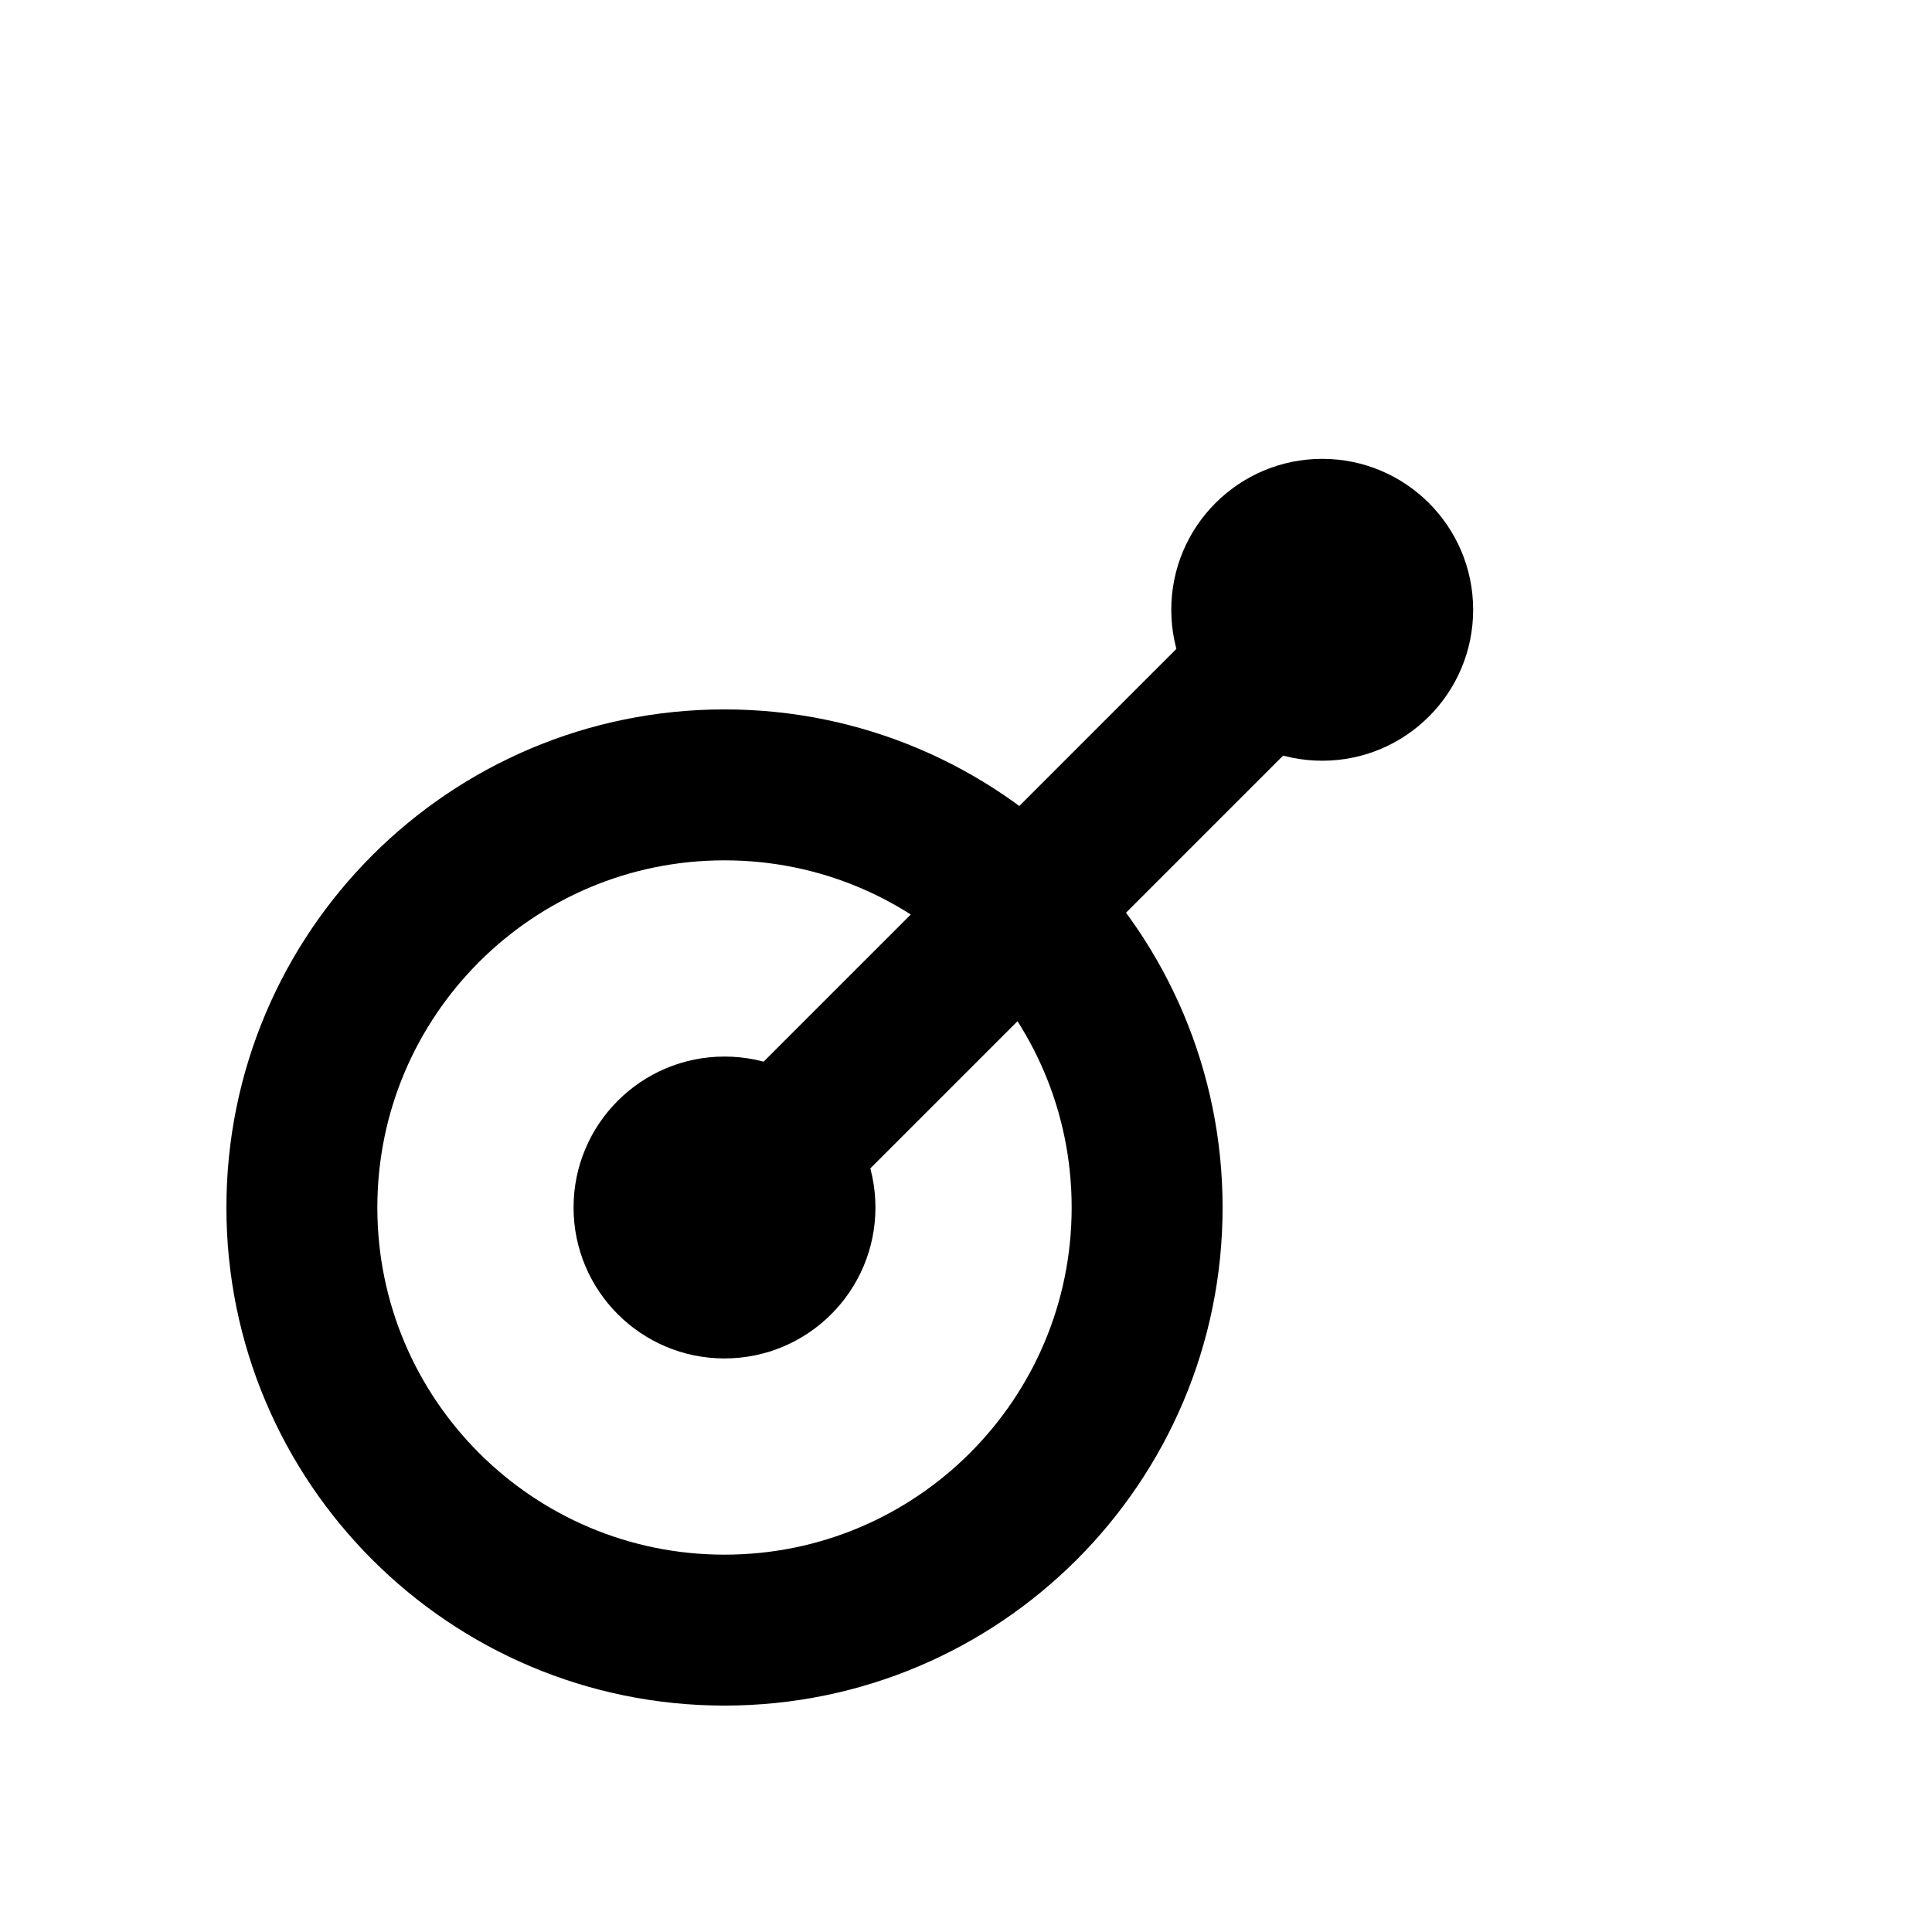
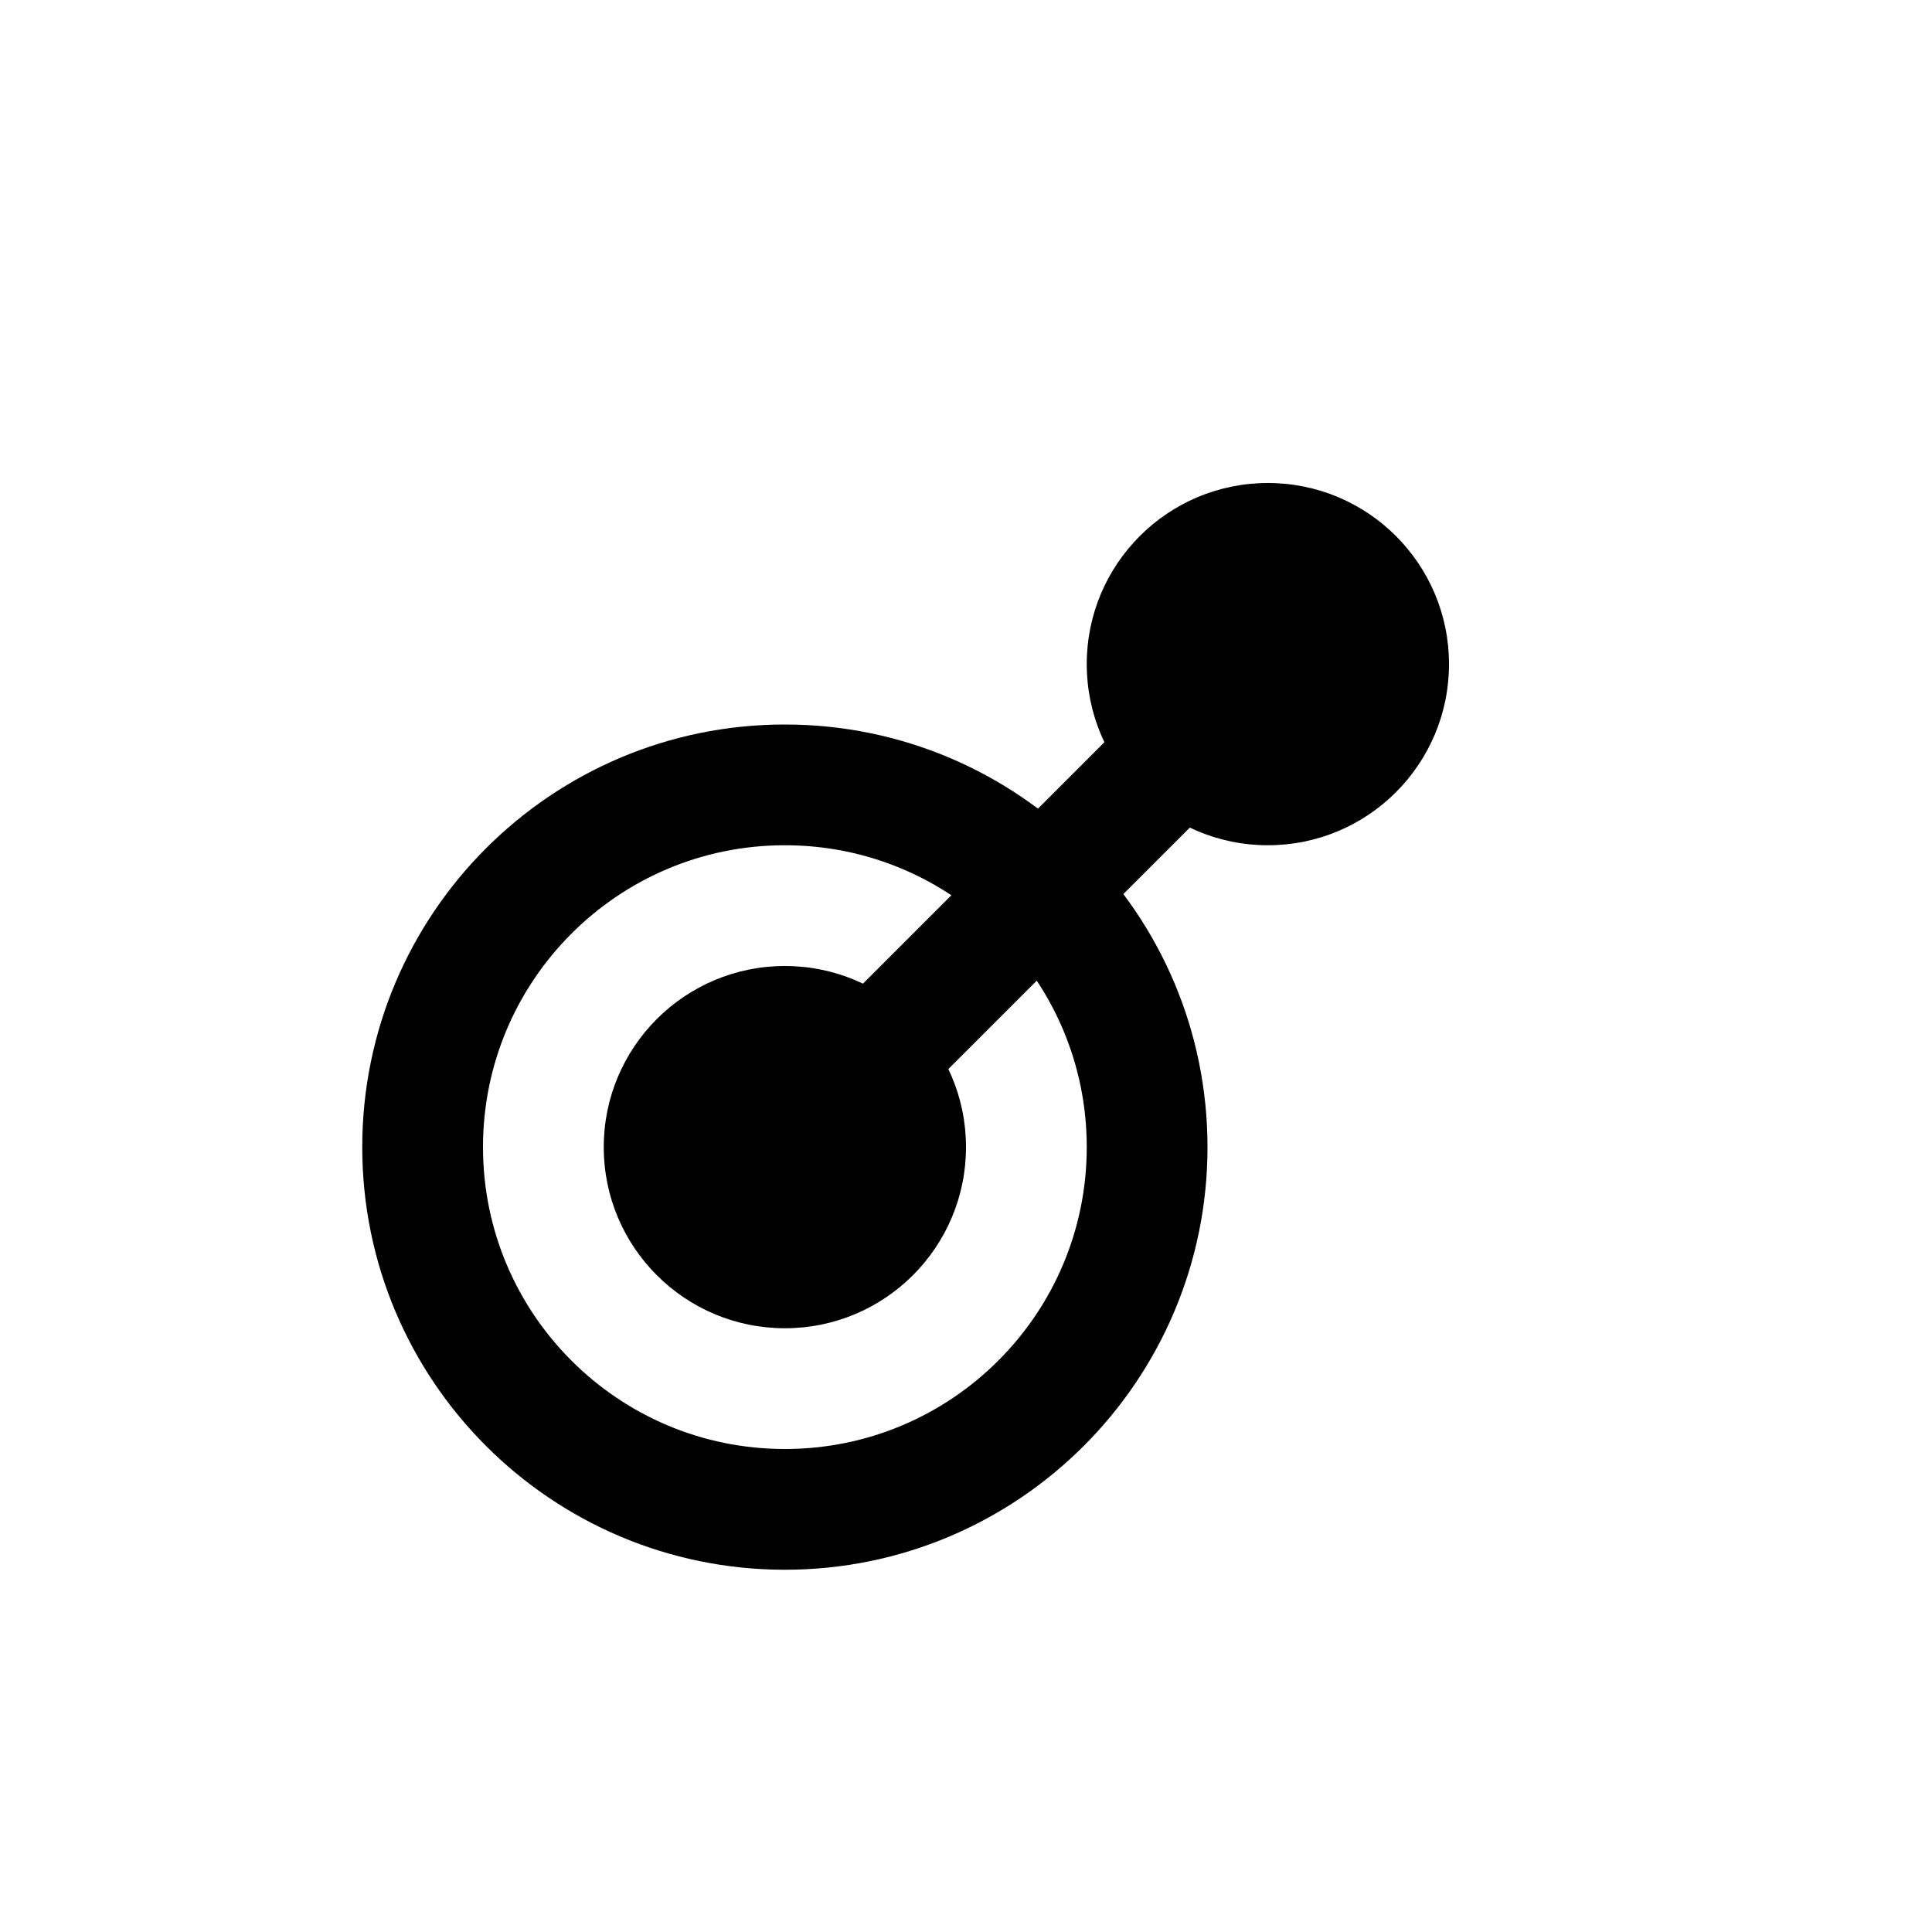
<svg xmlns="http://www.w3.org/2000/svg" width="16" height="16" viewBox="0 0 16 16">
-   <g fill="none" stroke="currentColor" stroke-width="1.25" stroke-linecap="round" stroke-linejoin="round">
-     <circle id="circle" class="geo" cx="6" cy="10" r="3.5" />
-     <line id="diameter" class="cost" x1="6" y1="10" x2="10.95" y2="5.05" />
-     <circle class="pt" cx="6" cy="10" r="1.25" fill="currentColor" stroke="none" data-center-of="circle" data-on="diameter" />
-     <circle class="pt" cx="10.95" cy="5.05" r="1.25" fill="currentColor" stroke="none" data-on="diameter" />
+   <g fill="none" stroke="currentColor" stroke-width="1" stroke-linecap="round" stroke-linejoin="round">
+     <circle id="circle" class="geo" cx="6.5" cy="9.5" r="3" />
+     <line id="diameter" class="cost" x1="6.5" y1="9.5" x2="10.5" y2="5.5" />
+     <circle class="pt" cx="6.5" cy="9.5" r="1.5" fill="currentColor" stroke="none" data-center-of="circle" data-on="diameter" />
+     <circle class="pt" cx="10.5" cy="5.5" r="1.5" fill="currentColor" stroke="none" data-on="diameter" />
  </g>
</svg>
